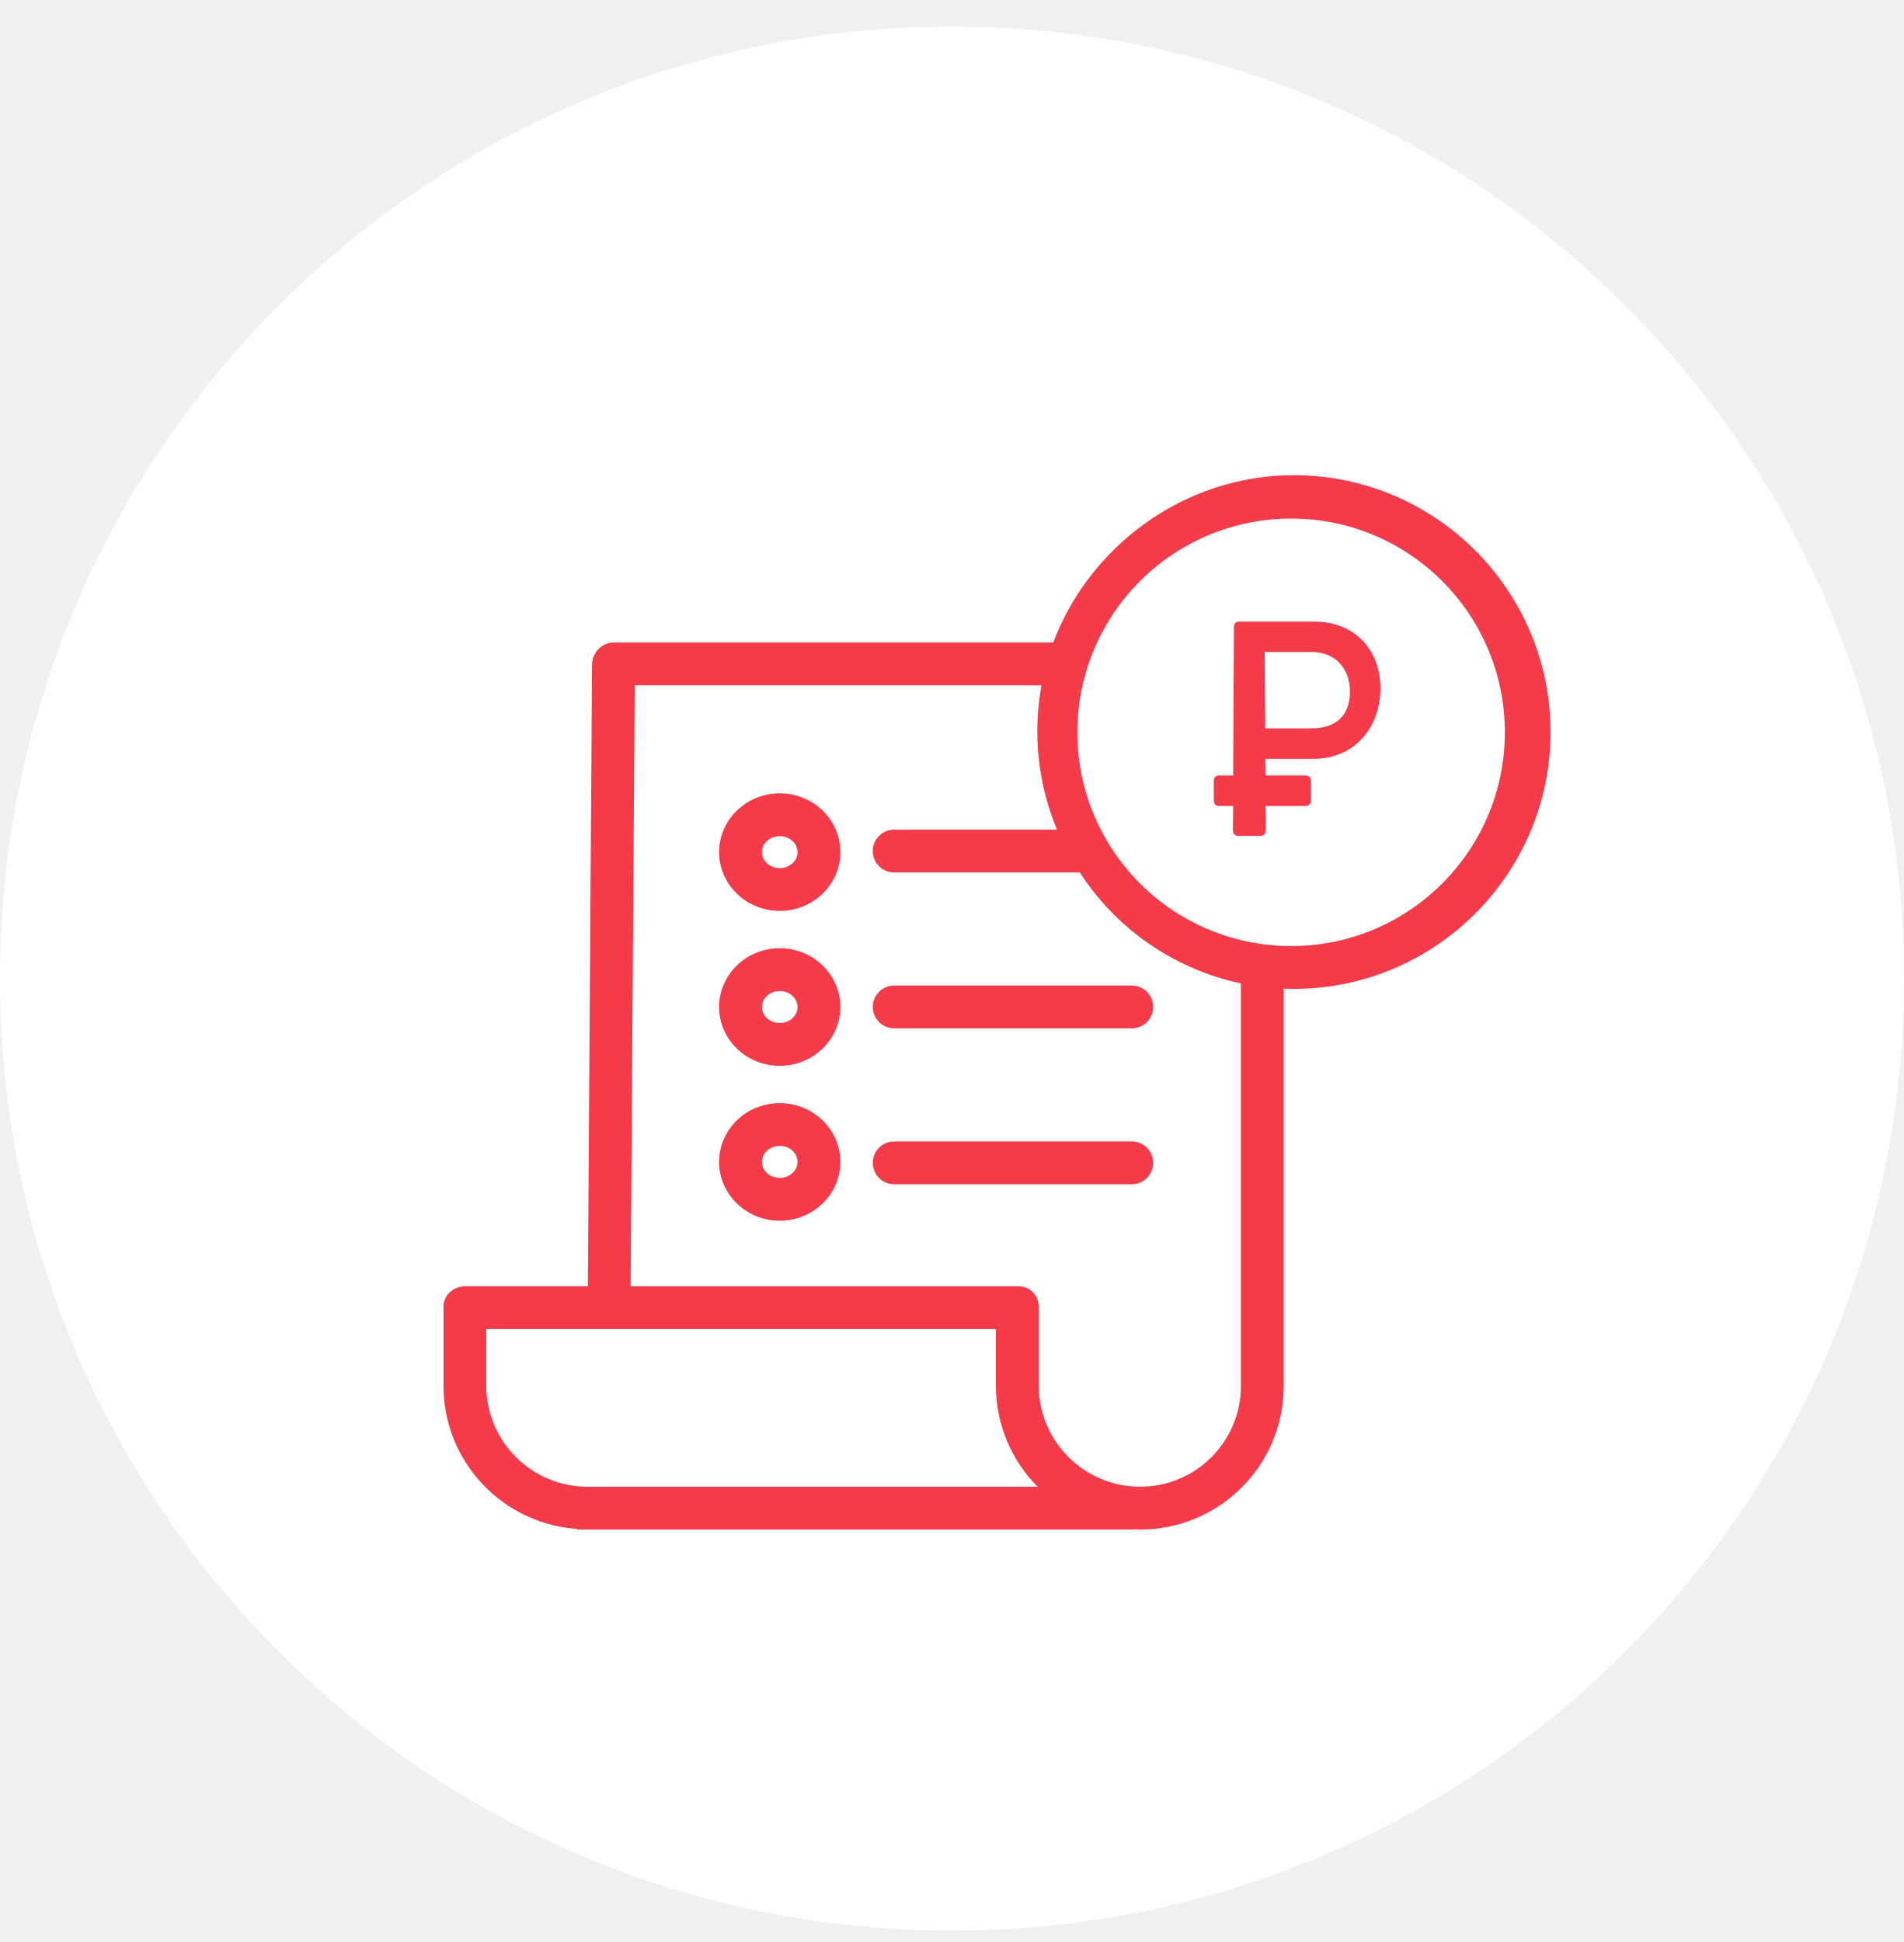
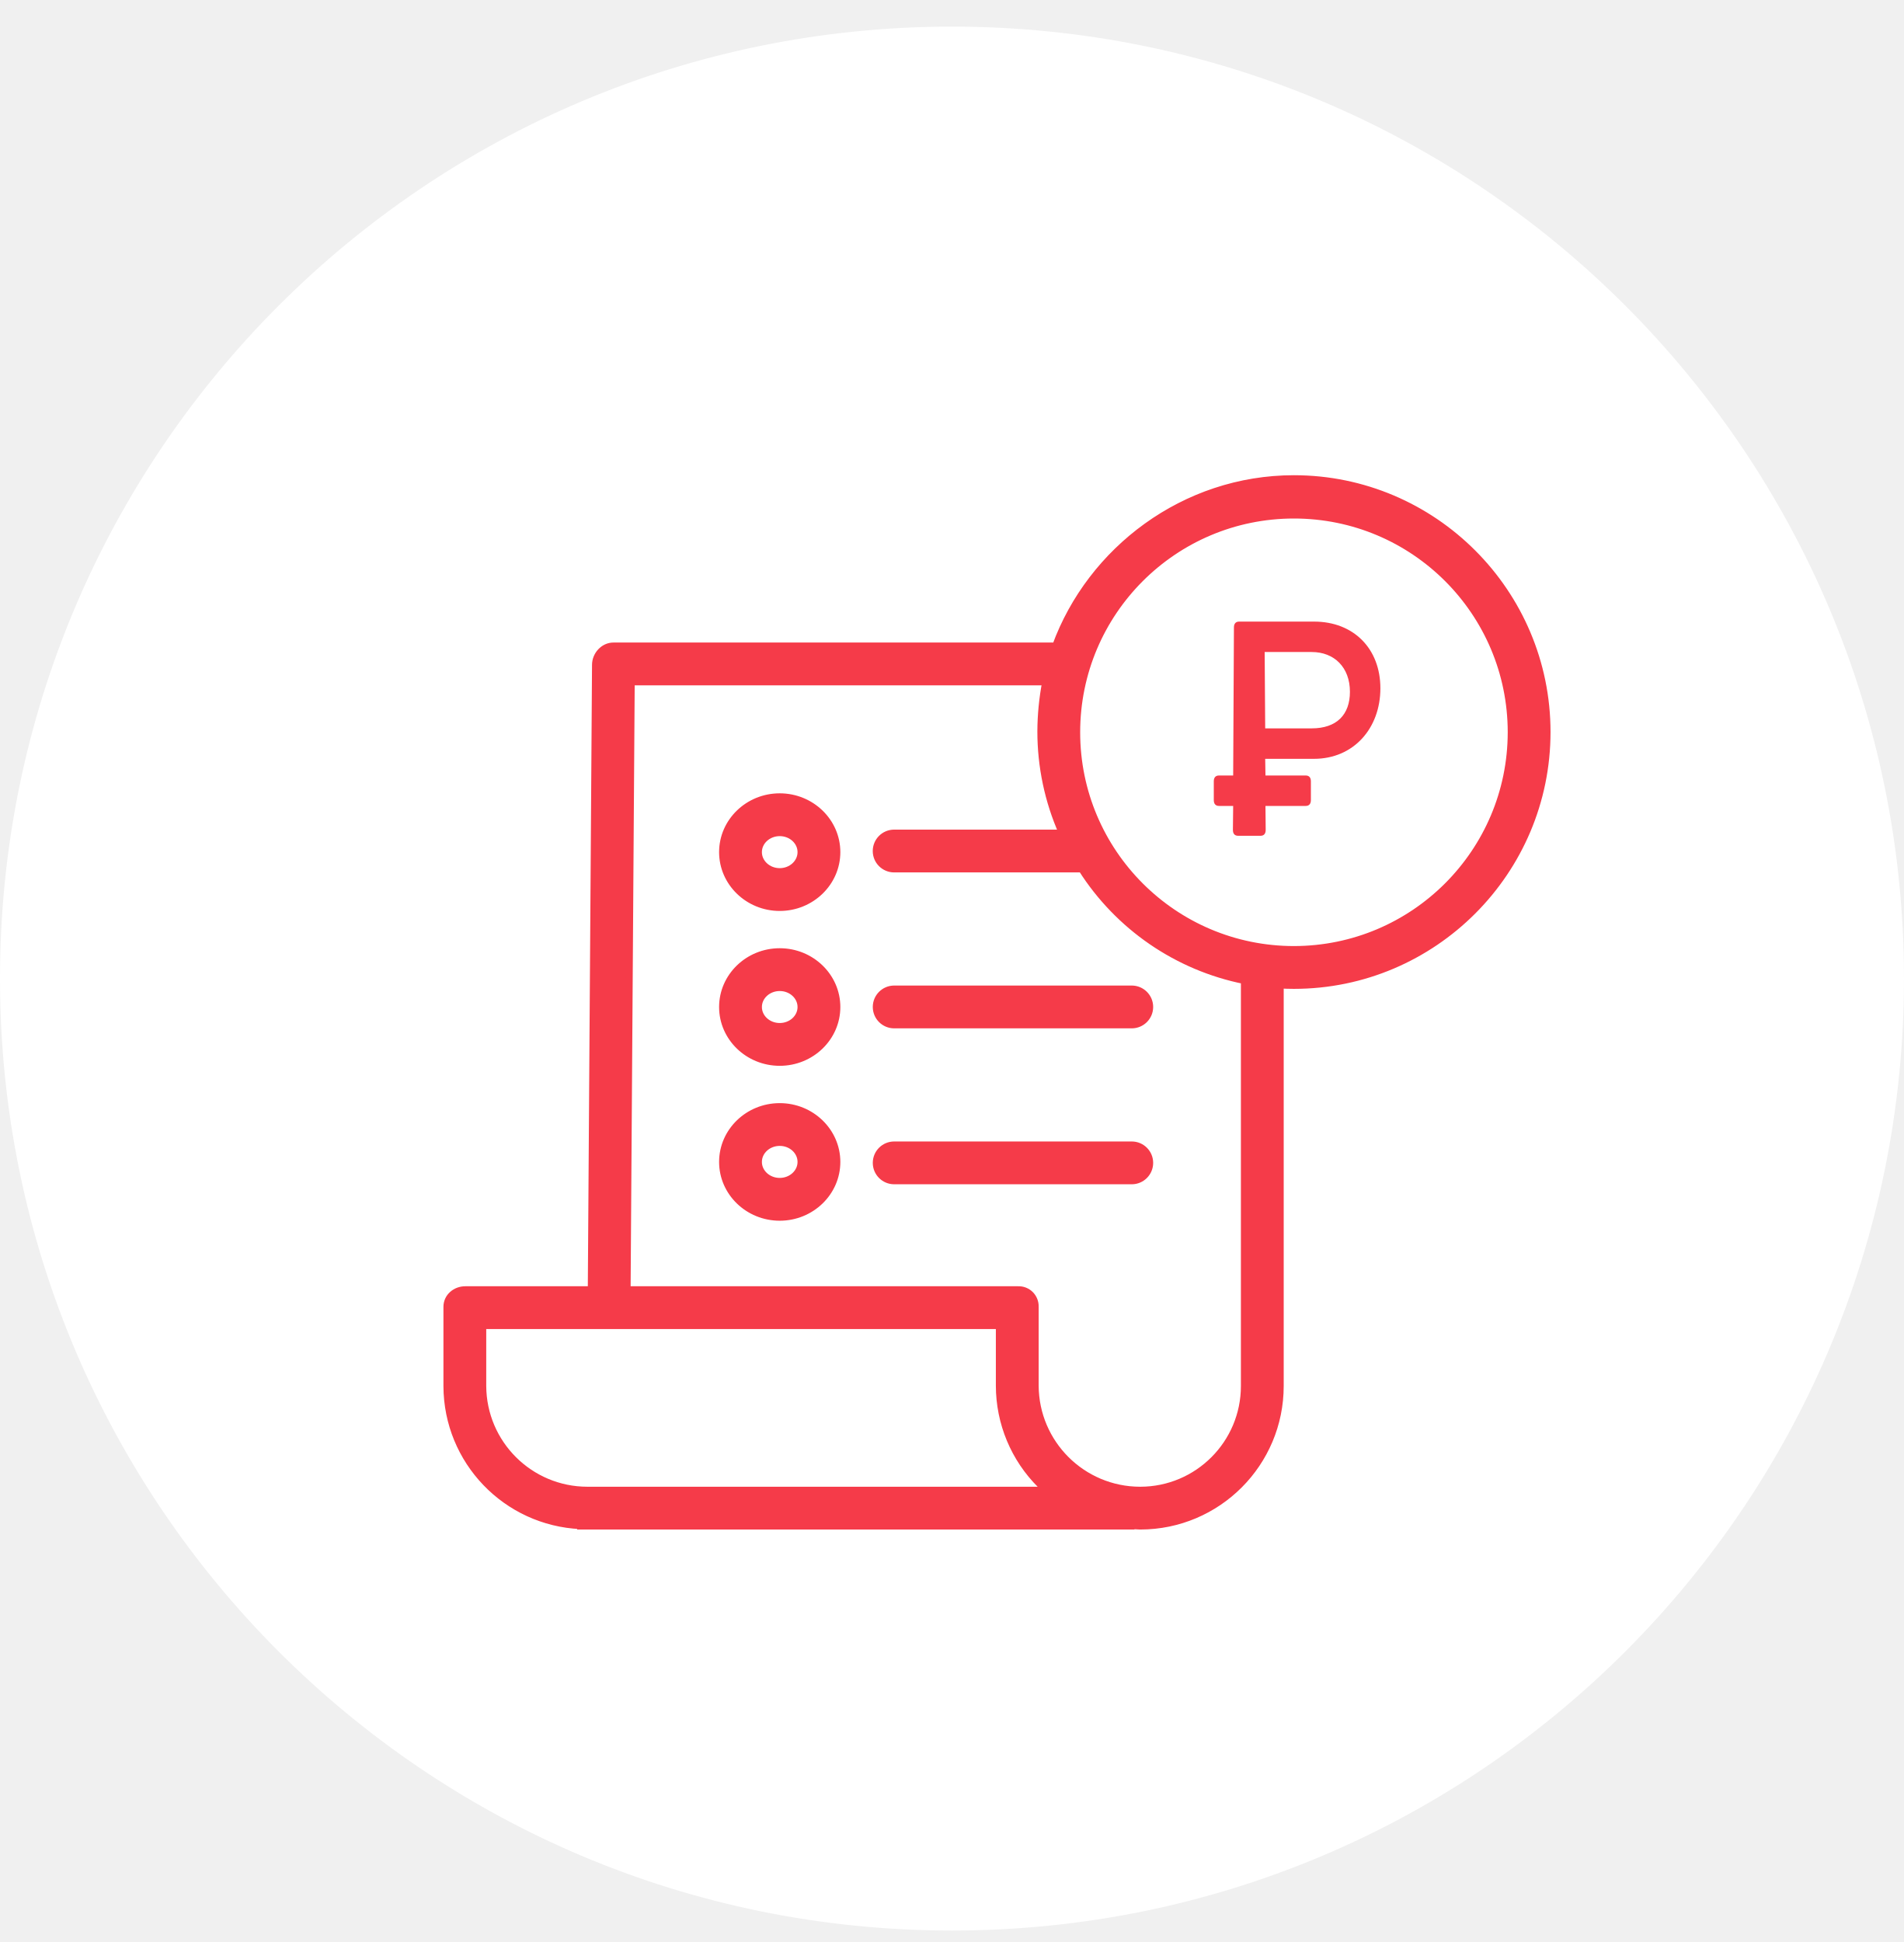
- <svg xmlns="http://www.w3.org/2000/svg" width="50" height="51" fill="none">
+ <svg xmlns="http://www.w3.org/2000/svg" width="50" height="51" viewBox="0 0 50 51" fill="none">
  <g clip-path="url(#clip0_1157_41475)">
-     <circle cx="25" cy="25.699" r="25" fill="#fff" />
-     <path d="M33.98 12.574c-2.879 0-5.336 1.878-6.256 4.394H16.109c-.257 0-.466.232-.468.489l-.11 16.416H12.22c-.259 0-.48.187-.48.446v2.083a3.676 3.676 0 003.51 3.661v.01h14.448v-.013c.117.004.165.014.239.014h.01a3.676 3.676 0 003.67-3.676V25.865c.117.006.24.01.362.01 3.663 0 6.645-2.987 6.645-6.65 0-3.665-2.98-6.651-6.644-6.651zM15.427 39.138h-.003a2.753 2.753 0 01-2.749-2.74v-1.589h13.571v1.582a3.67 3.67 0 001.084 2.601c.05.05.11.087.162.146H15.426zm17.254-2.74a2.74 2.74 0 01-2.734 2.74h-.01a2.76 2.76 0 01-2.755-2.747V34.32a.433.433 0 00-.446-.446h-10.27l.108-15.97h10.89a6.599 6.599 0 00.437 3.978h-4.42a.468.468 0 100 .936h4.927a6.604 6.604 0 004.273 2.931v10.65zm1.3-11.459a5.708 5.708 0 11-.001-11.415 5.708 5.708 0 010 11.415z" fill="#F53B49" stroke="#F53B49" stroke-width=".188" />
-     <path d="M20.476 24.996c-.826 0-1.498.65-1.498 1.45 0 .8.672 1.45 1.498 1.45s1.498-.65 1.498-1.45c0-.8-.672-1.45-1.498-1.45zm0 1.964c-.31 0-.562-.23-.562-.514 0-.284.252-.514.562-.514.31 0 .562.23.562.514 0 .284-.252.514-.562.514zm2.538-.516c0 .259.209.468.468.468h6.239a.468.468 0 000-.936h-6.24a.468.468 0 00-.467.468zm-2.538-5.516c-.826 0-1.498.65-1.498 1.45 0 .8.672 1.45 1.498 1.45s1.498-.65 1.498-1.45c0-.8-.672-1.45-1.498-1.45zm0 1.965c-.31 0-.562-.231-.562-.515 0-.283.252-.514.562-.514.31 0 .562.23.562.514 0 .284-.252.515-.562.515v0zm0 6.171c-.826 0-1.498.65-1.498 1.45 0 .8.672 1.45 1.498 1.45s1.498-.65 1.498-1.45c0-.8-.672-1.45-1.498-1.45zm0 1.964c-.31 0-.562-.23-.562-.514 0-.284.252-.515.562-.515.31 0 .562.231.562.515 0 .283-.252.514-.562.514zm9.244-.958h-6.238a.468.468 0 100 .937h6.239a.468.468 0 000-.936z" fill="#F53B49" stroke="#F53B49" stroke-width=".188" />
-     <path d="M32.54 16.324c-.088 0-.136.053-.136.153l-.02 3.889h-.373c-.089 0-.136.053-.136.153v.492c0 .1.047.154.136.154h.373l-.007.63c0 .1.047.154.136.154h.59c.088 0 .135-.054.135-.154l-.006-.63h1.058c.088 0 .135-.054.135-.154v-.492c0-.1-.047-.153-.135-.153h-1.058l-.007-.438h1.282c1.044 0 1.743-.807 1.743-1.852 0-1.038-.699-1.752-1.743-1.752H32.54zm.685 2.804l-.014-2.005h1.235c.59 0 1.004.4 1.004 1.045 0 .6-.346.96-1.004.96h-1.221z" fill="#F53B49" />
+     <circle cx="25" cy="25.699" r="25" fill="white" />
+     <path d="M33.98 12.574C31.101 12.574 28.644 14.452 27.724 16.968H16.109C15.852 16.968 15.643 17.2 15.641 17.457L15.53 33.873H12.22C11.961 33.873 11.739 34.06 11.739 34.319V36.402C11.745 38.364 13.29 39.975 15.249 40.063V40.074H29.698V40.06C29.815 40.064 29.863 40.074 29.937 40.074H29.947C31.975 40.071 33.617 38.426 33.617 36.398V25.865C33.734 25.871 33.858 25.875 33.979 25.875C37.642 25.875 40.624 22.888 40.624 19.224C40.624 15.56 37.644 12.574 33.98 12.574ZM15.427 39.138H15.424C13.91 39.136 12.682 37.912 12.675 36.398V34.809H26.246V36.391C26.247 37.368 26.637 38.304 27.33 38.992C27.379 39.041 27.44 39.079 27.491 39.138H15.427ZM32.681 36.398C32.681 37.909 31.458 39.135 29.947 39.138H29.938C28.42 39.135 27.19 37.908 27.182 36.391V34.319C27.186 34.199 27.14 34.084 27.056 33.999C26.971 33.914 26.855 33.869 26.736 33.873H16.466L16.574 17.904H27.464C27.381 18.332 27.338 18.767 27.336 19.203C27.335 20.126 27.527 21.038 27.901 21.881H23.481C23.222 21.881 23.013 22.091 23.013 22.349C23.013 22.608 23.222 22.817 23.481 22.817H28.409C29.374 24.335 30.917 25.394 32.681 25.748V36.398ZM33.98 24.939C30.828 24.939 28.272 22.384 28.272 19.231C28.272 16.078 30.828 13.523 33.98 13.523C37.133 13.523 39.688 16.078 39.688 19.231C39.685 22.382 37.131 24.936 33.98 24.939Z" fill="#F53B49" stroke="#F53B49" stroke-width="0.188" />
+     <path d="M20.476 24.996C19.65 24.996 18.978 25.646 18.978 26.446C18.978 27.246 19.65 27.896 20.476 27.896C21.302 27.896 21.974 27.246 21.974 26.446C21.974 25.646 21.302 24.996 20.476 24.996ZM20.476 26.96C20.166 26.96 19.914 26.73 19.914 26.446C19.914 26.162 20.166 25.932 20.476 25.932C20.786 25.932 21.038 26.162 21.038 26.446C21.038 26.73 20.786 26.96 20.476 26.96Z" fill="#F53B49" stroke="#F53B49" stroke-width="0.188" />
+     <path d="M23.014 26.444C23.014 26.703 23.223 26.912 23.482 26.912H29.721C29.979 26.912 30.189 26.703 30.189 26.444C30.189 26.186 29.979 25.976 29.721 25.976H23.482C23.223 25.976 23.014 26.186 23.014 26.444Z" fill="#F53B49" stroke="#F53B49" stroke-width="0.188" />
+     <path d="M20.476 20.928C19.65 20.928 18.978 21.578 18.978 22.378C18.978 23.178 19.65 23.829 20.476 23.829C21.302 23.829 21.974 23.178 21.974 22.378C21.974 21.578 21.302 20.928 20.476 20.928ZM20.476 22.893C20.166 22.893 19.914 22.662 19.914 22.378C19.914 22.095 20.166 21.864 20.476 21.864C20.786 21.864 21.038 22.095 21.038 22.378C21.038 22.662 20.786 22.893 20.476 22.893V22.893Z" fill="#F53B49" stroke="#F53B49" stroke-width="0.188" />
+     <path d="M20.476 29.064C19.65 29.064 18.978 29.714 18.978 30.514C18.978 31.314 19.65 31.964 20.476 31.964C21.302 31.964 21.974 31.314 21.974 30.514C21.974 29.714 21.302 29.064 20.476 29.064ZM20.476 31.028C20.166 31.028 19.914 30.798 19.914 30.514C19.914 30.23 20.166 29.999 20.476 29.999C20.786 29.999 21.038 30.23 21.038 30.514C21.038 30.797 20.786 31.028 20.476 31.028Z" fill="#F53B49" stroke="#F53B49" stroke-width="0.188" />
+     <path d="M29.721 30.071H23.482C23.223 30.071 23.014 30.28 23.014 30.539C23.014 30.797 23.223 31.007 23.482 31.007H29.721C29.979 31.007 30.189 30.797 30.189 30.539C30.189 30.28 29.979 30.071 29.721 30.071Z" fill="#F53B49" stroke="#F53B49" stroke-width="0.188" />
+     <path d="M32.54 16.324C32.452 16.324 32.404 16.378 32.404 16.477L32.384 20.366H32.011C31.922 20.366 31.875 20.419 31.875 20.519V21.011C31.875 21.111 31.922 21.165 32.011 21.165H32.384L32.377 21.795C32.377 21.895 32.424 21.949 32.513 21.949H33.103C33.191 21.949 33.238 21.895 33.238 21.795L33.232 21.165H34.29C34.378 21.165 34.425 21.111 34.425 21.011V20.519C34.425 20.419 34.378 20.366 34.29 20.366H33.232L33.225 19.928H34.507C35.551 19.928 36.25 19.121 36.25 18.076C36.25 17.038 35.551 16.324 34.507 16.324H32.54ZM33.225 19.128L33.211 17.123H34.446C35.036 17.123 35.45 17.523 35.45 18.168C35.45 18.767 35.104 19.128 34.446 19.128H33.225Z" fill="#F53B49" />
  </g>
  <defs>
    <clipPath id="clip0_1157_41475">
-       <path fill="#fff" transform="translate(0 .699)" d="M0 0h50v50H0z" />
+       <rect width="50" height="50" fill="white" transform="translate(0 0.69873)" />
    </clipPath>
  </defs>
</svg>
